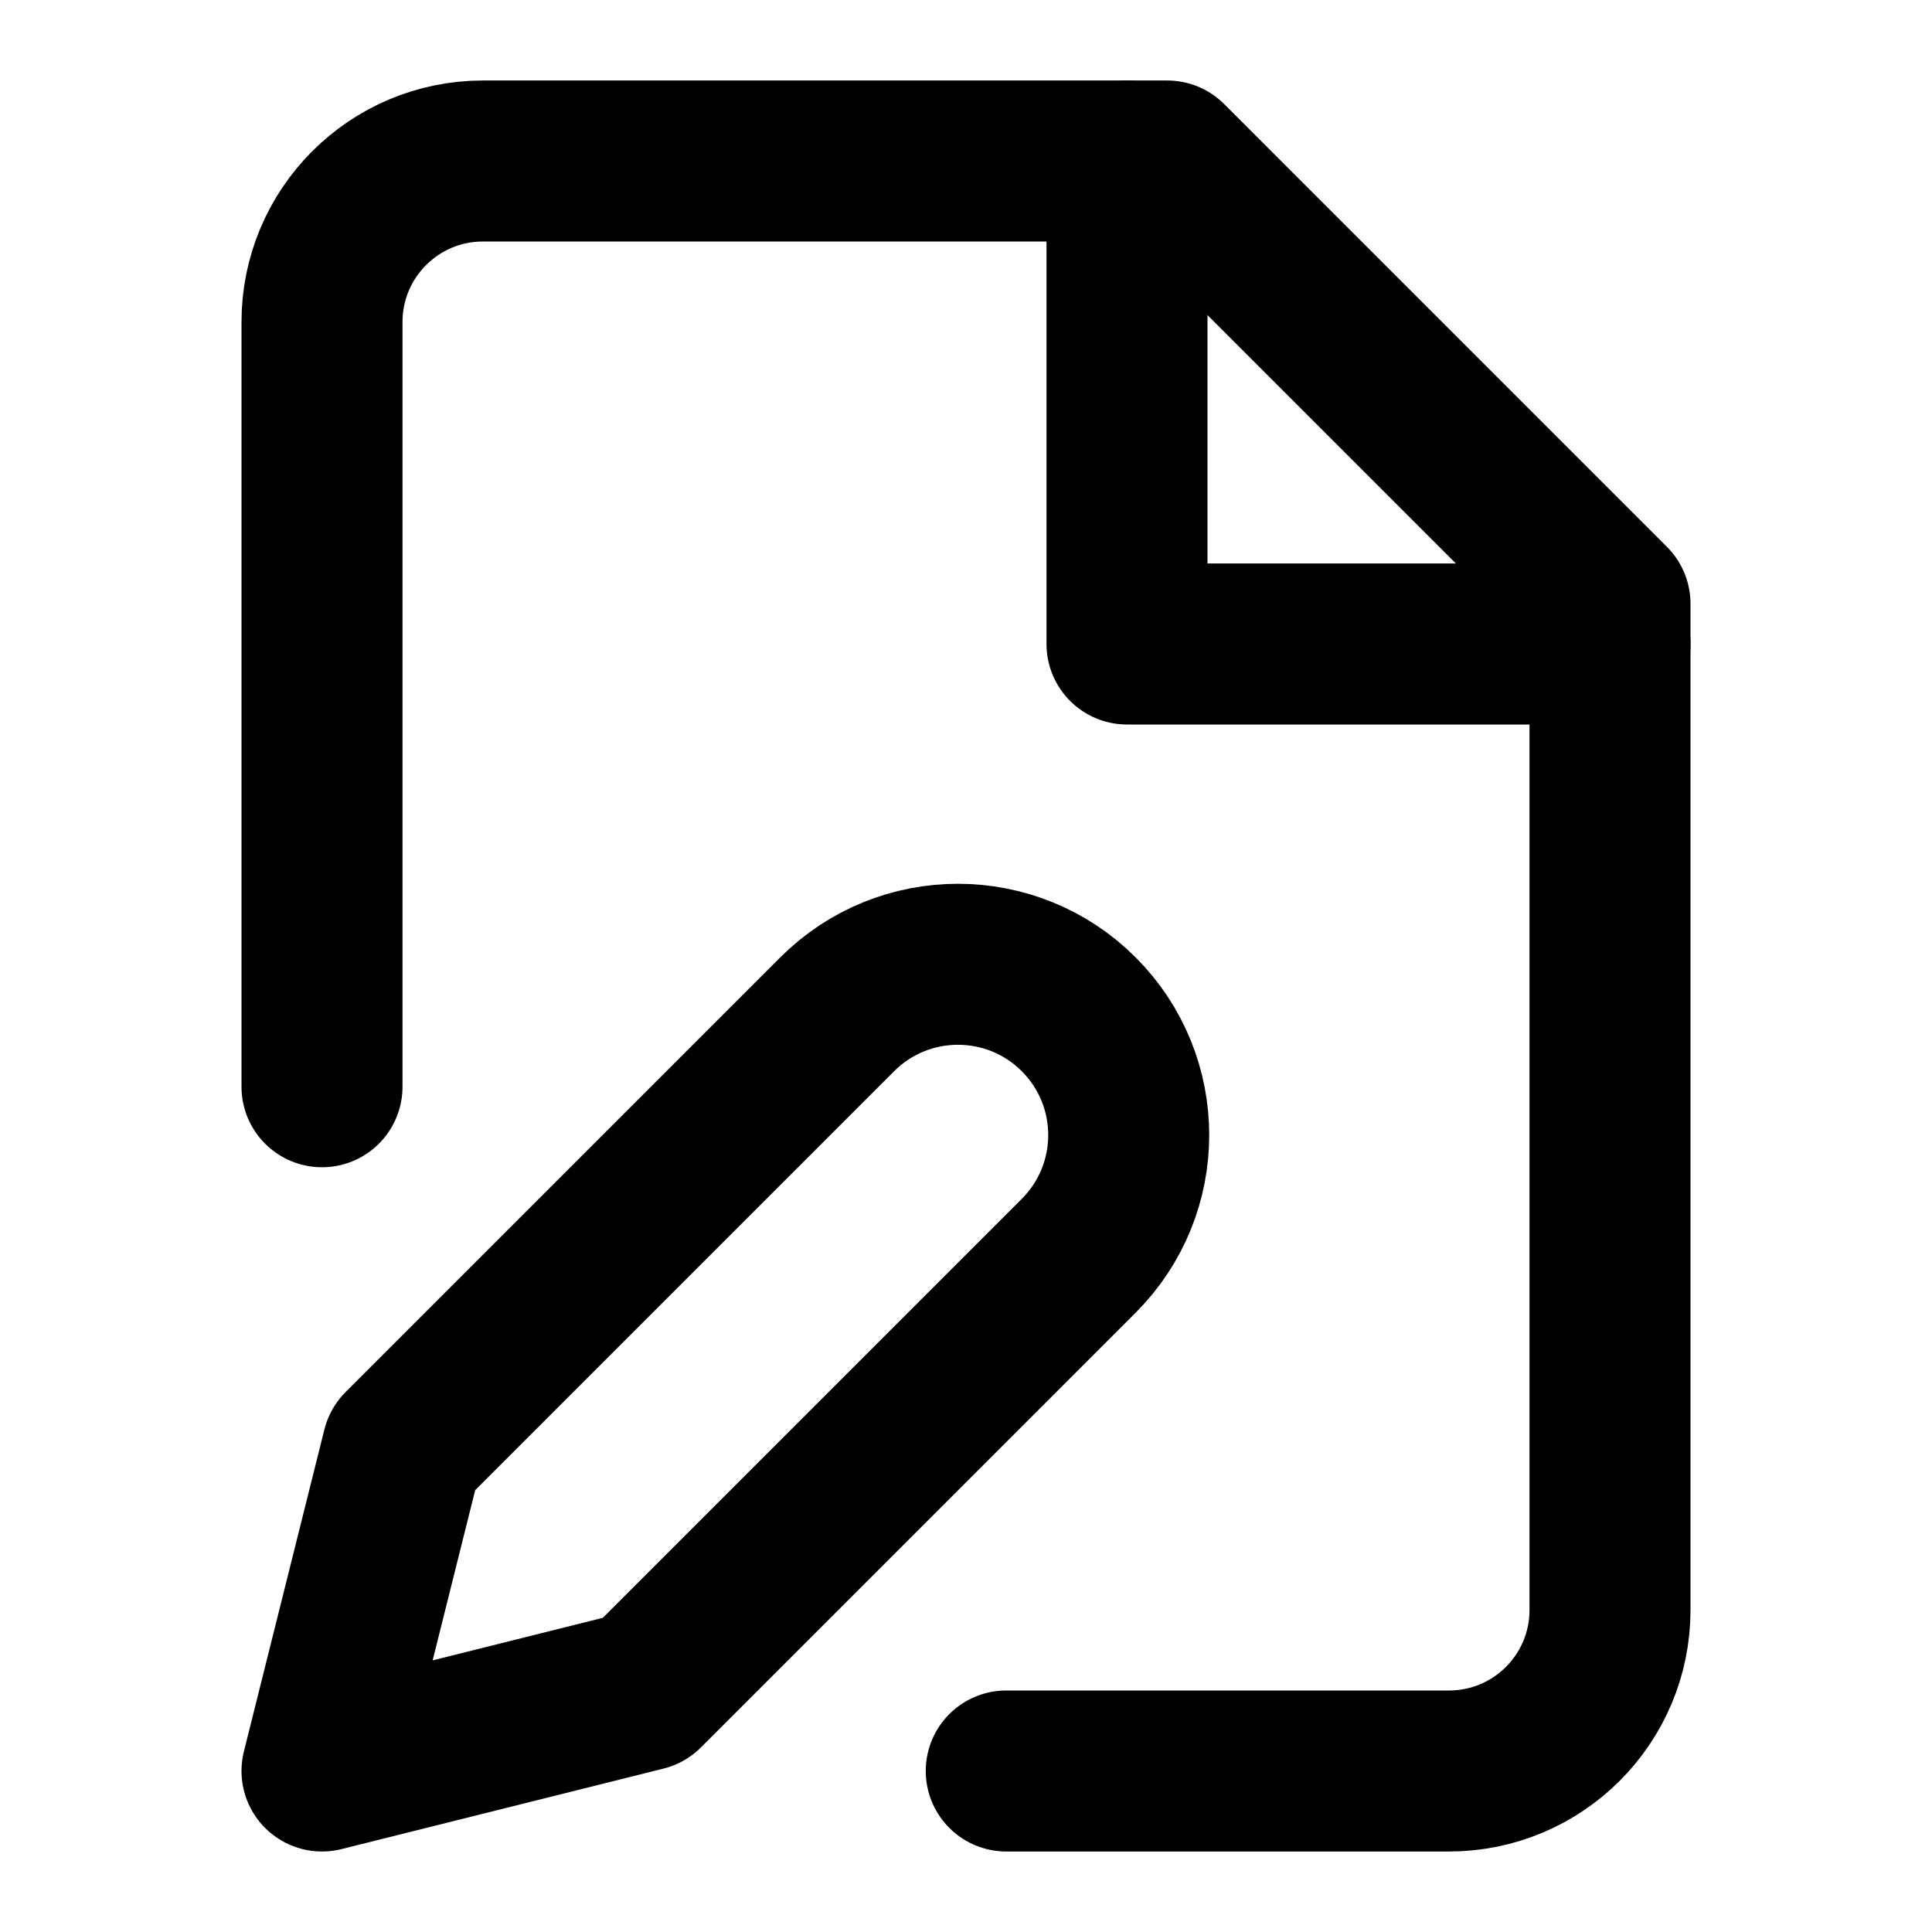
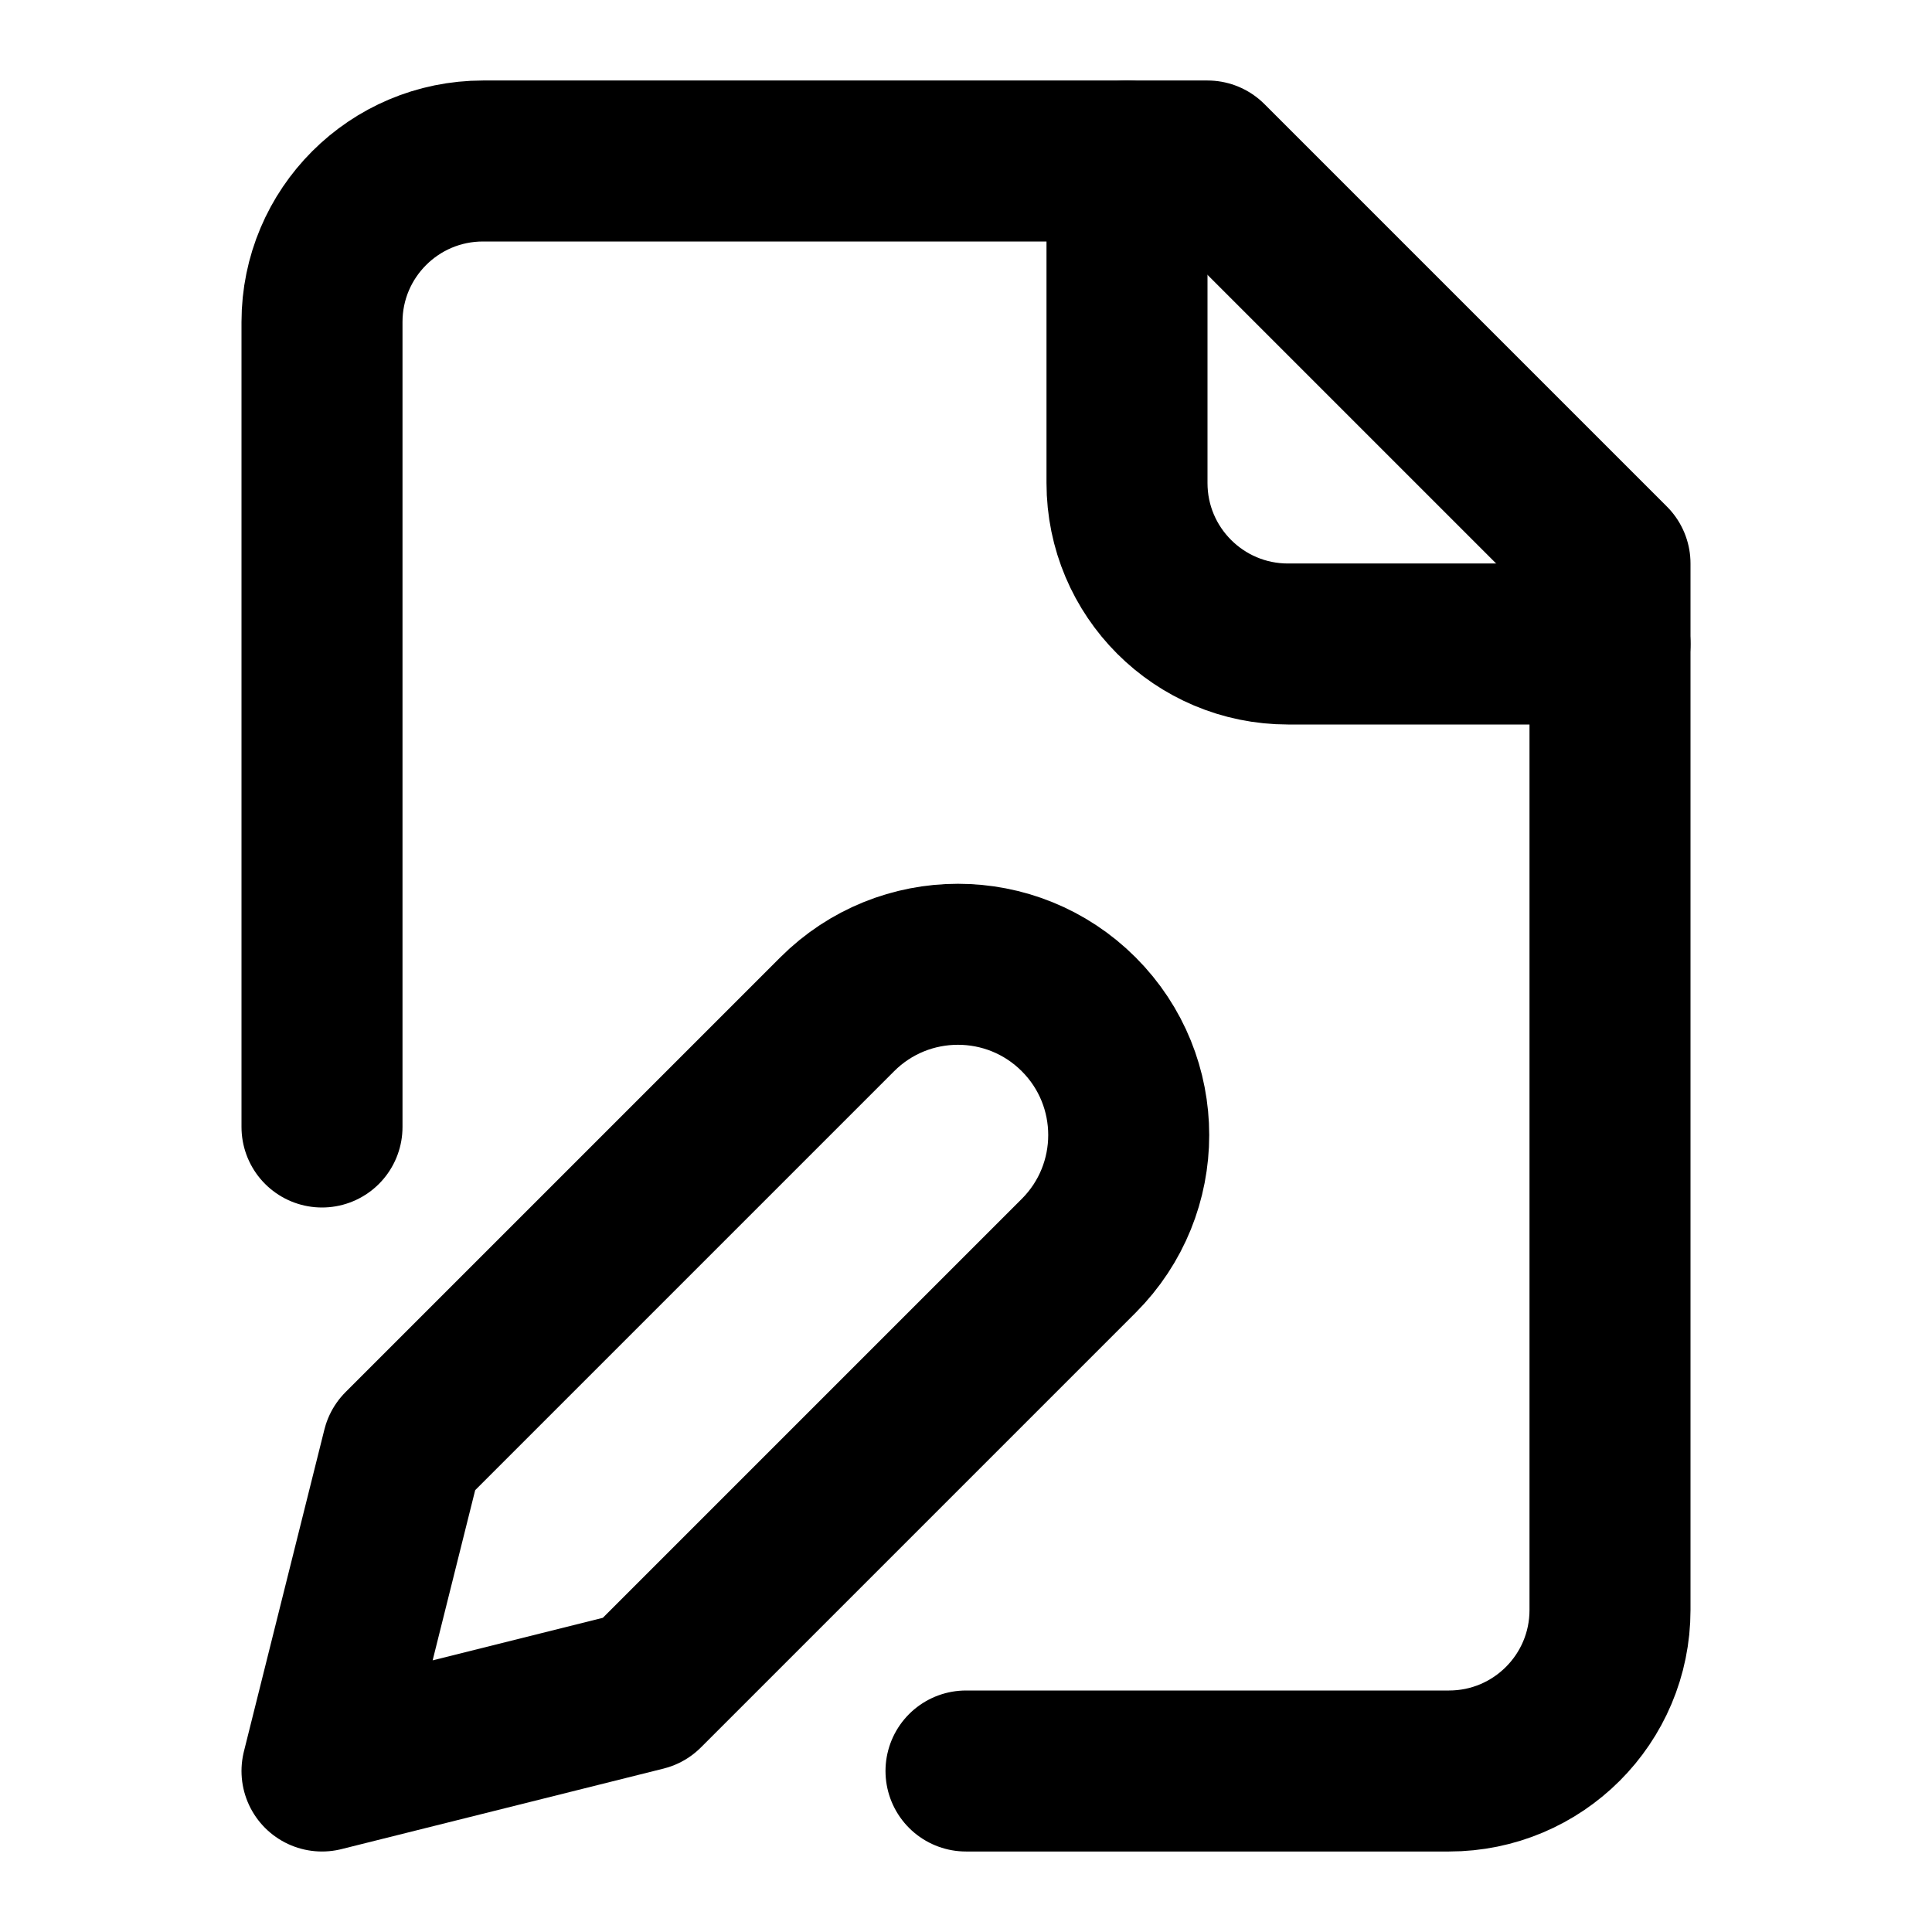
<svg xmlns="http://www.w3.org/2000/svg" viewBox="0 0 24 24" fill="none" stroke="currentColor" stroke-width="2" stroke-linecap="round" stroke-linejoin="round">
-   <path d="M4 13.5V4a2 2 0 0 1 2-2h8.5L20 7.5V20a2 2 0 0 1-2 2h-5.5" />
-   <path d="M14 2v6h6" />
-   <path d="M10.4 12.6a2 2 0 0 1 3 3L8 21l-4 1 1-4Z" />
+   <path d="M12 22h6a2 2 0 0 0 2-2V7l-5-5H6a2 2 0 0 0-2 2v10" />
+   <path d="M14 2v4a2 2 0 0 0 2 2h4" />
+   <path d="M10.4 12.6a2 2 0 1 1 3 3L8 21l-4 1 1-4Z" />
</svg>
